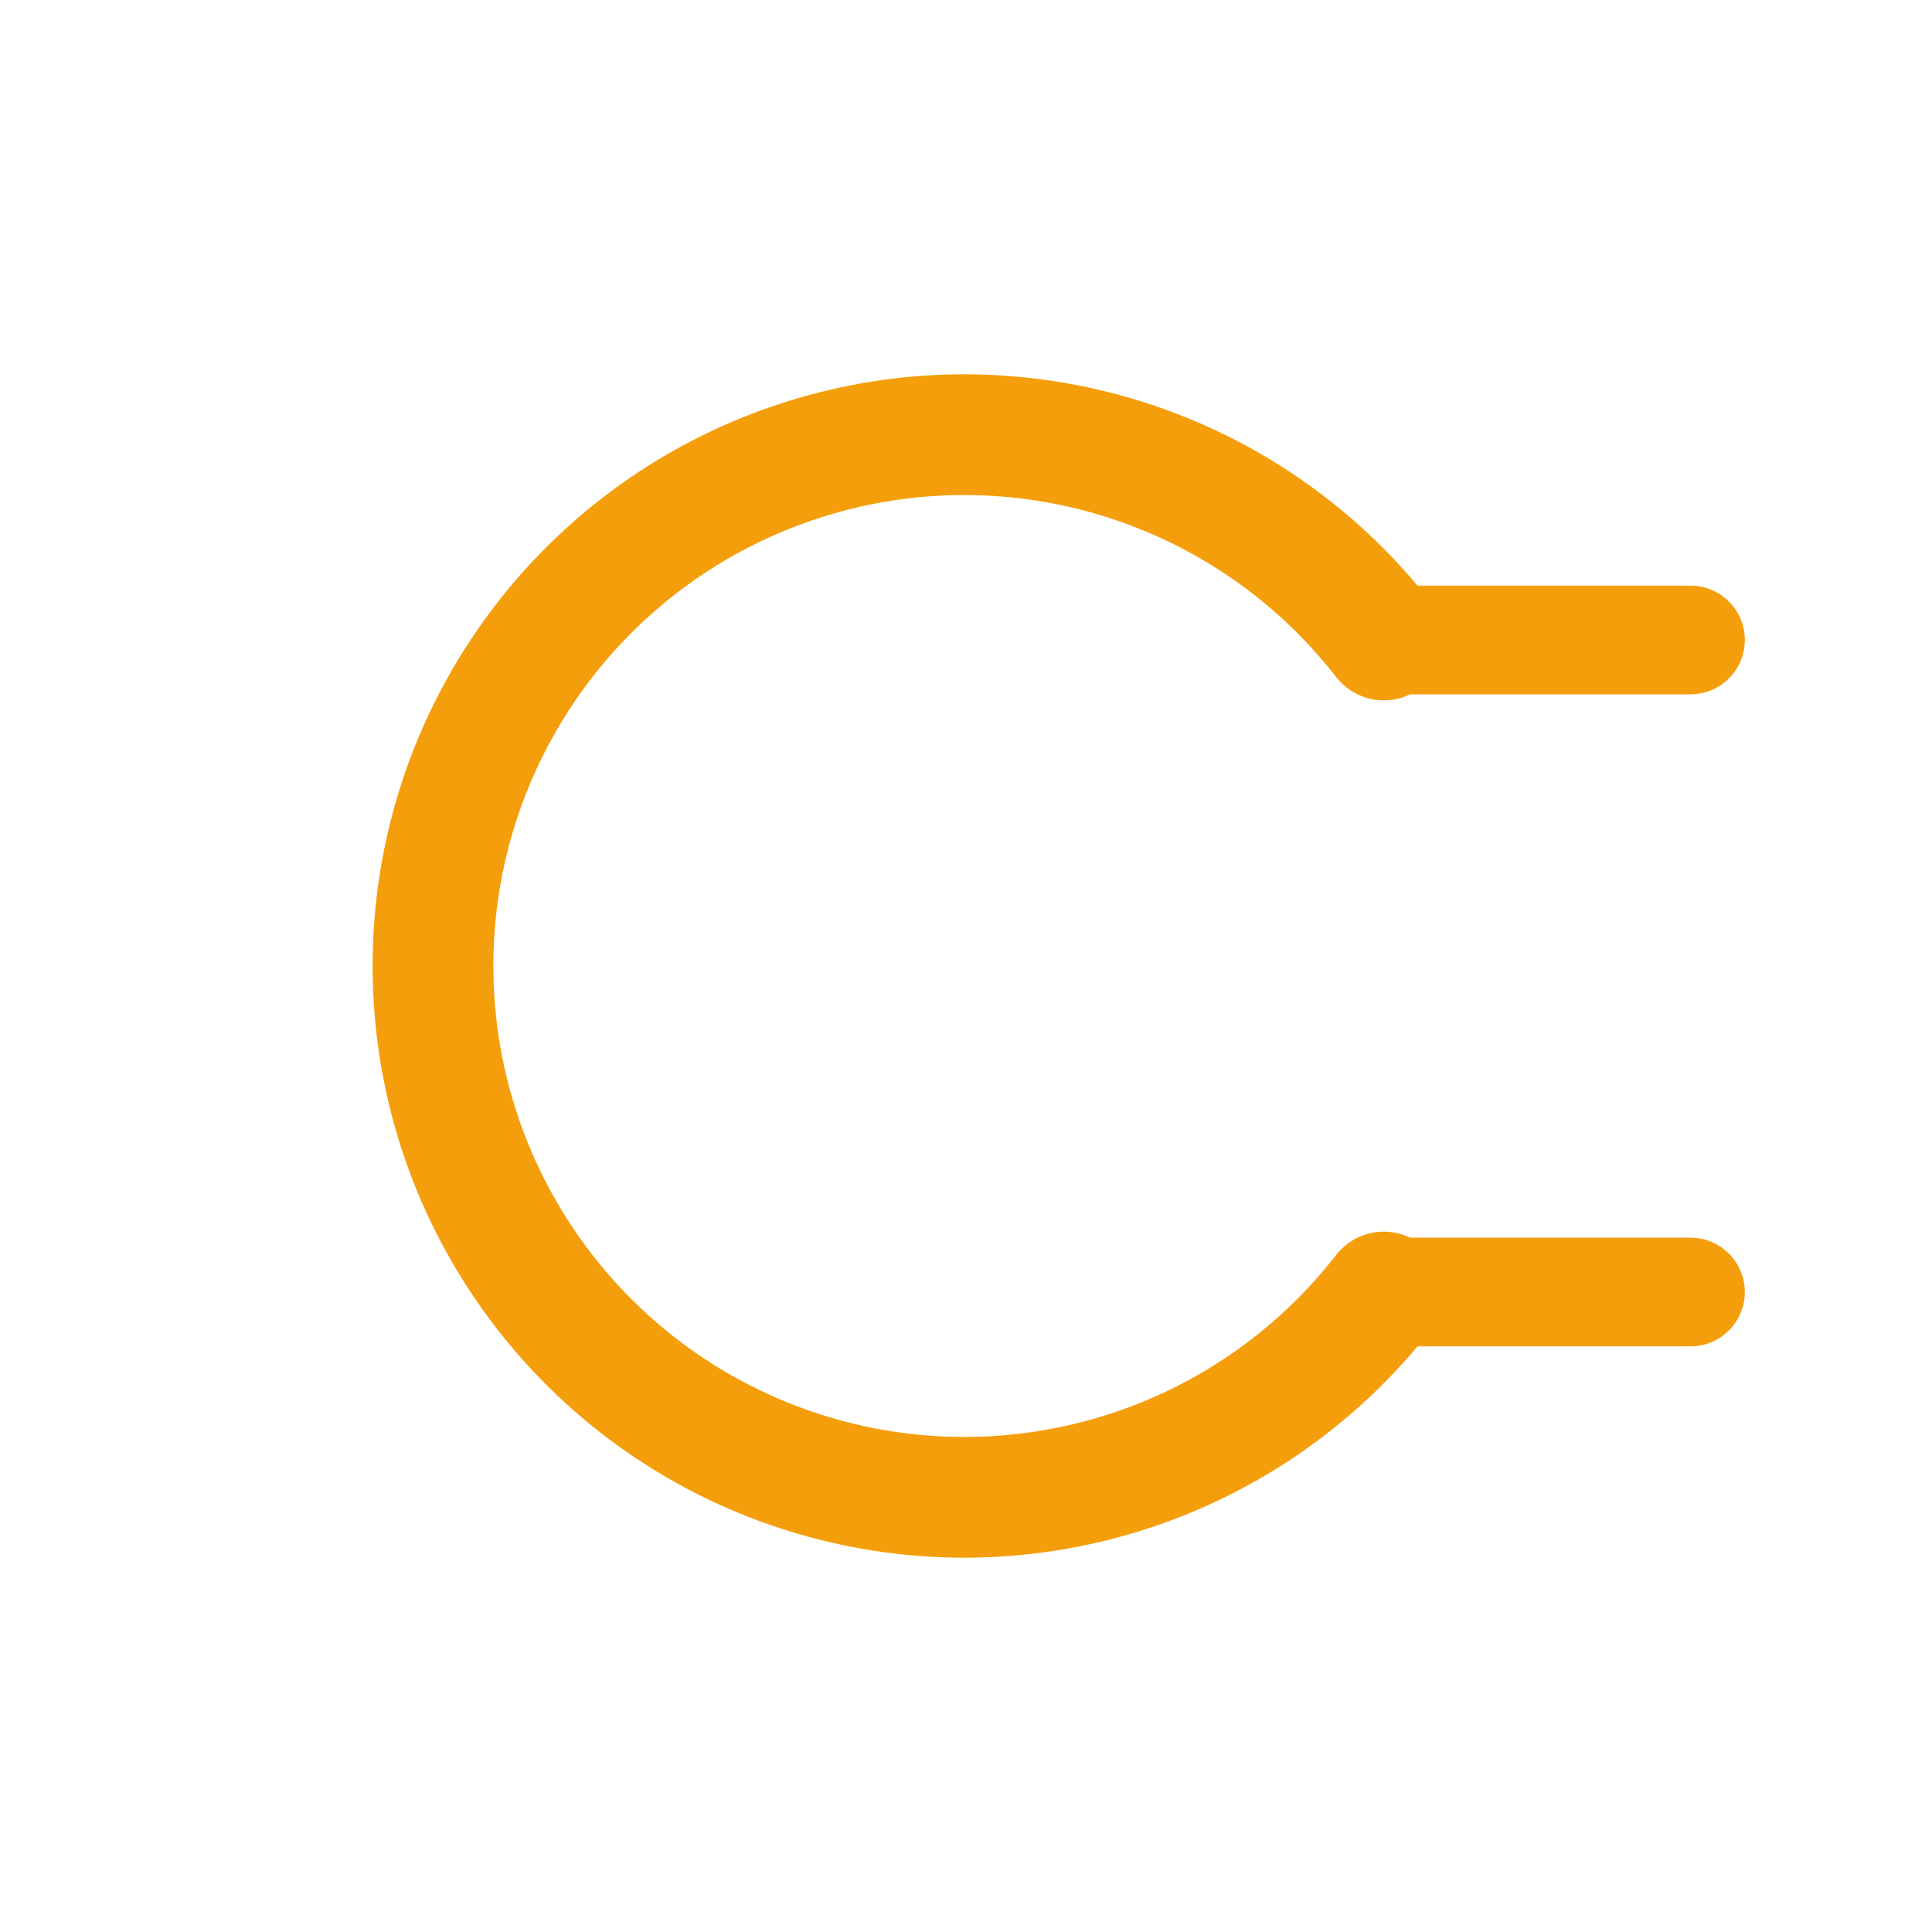
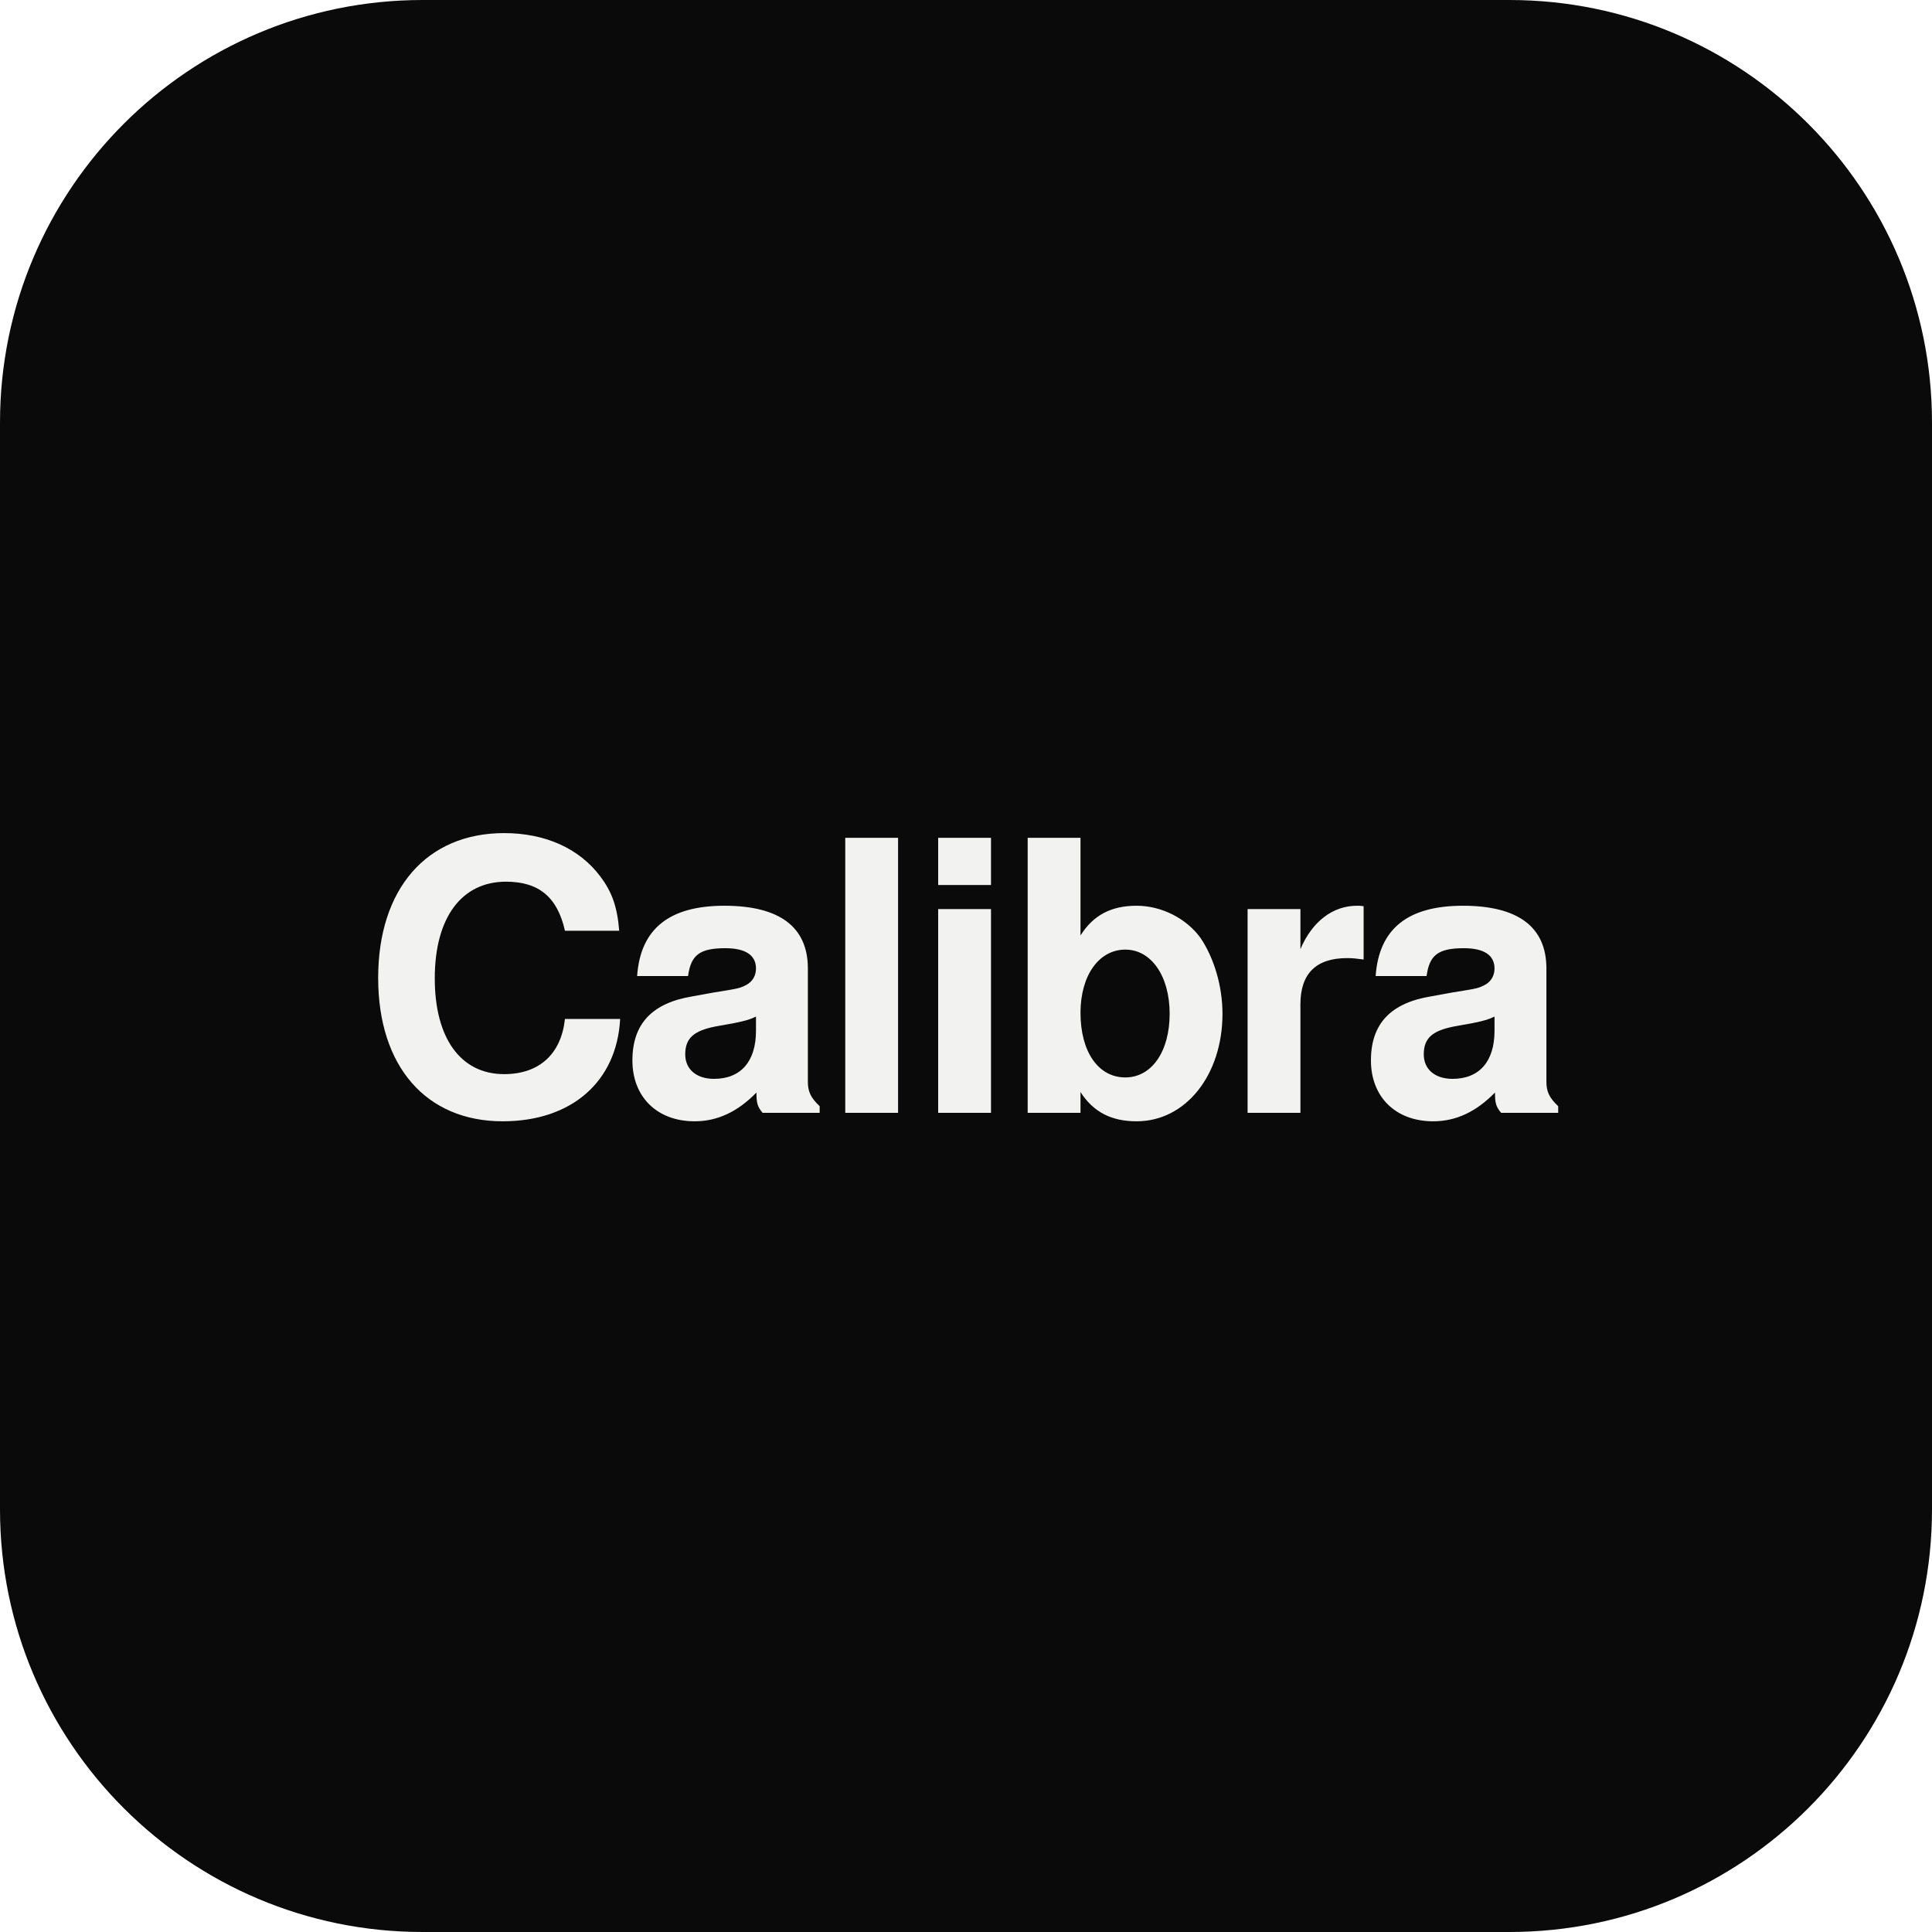
- <svg xmlns="http://www.w3.org/2000/svg" viewBox="0 0 80 80">
-   <path d="M 57.3 53.5 A 22 22 0 1 1 57.3 26.5" fill="none" stroke="#F59E0B" stroke-width="5" stroke-linecap="round" />
-   <line x1="57.3" y1="26.5" x2="70" y2="26.5" stroke="#F59E0B" stroke-width="4.5" stroke-linecap="round" />
-   <line x1="57.3" y1="53.5" x2="70" y2="53.5" stroke="#F59E0B" stroke-width="4.5" stroke-linecap="round" />
+ <svg xmlns="http://www.w3.org/2000/svg" viewBox="0 0 64 64">
+   <rect width="64" height="64" rx="14" fill="#0a0a0a" />
+   <text x="32" y="34" text-anchor="middle" dominant-baseline="central" font-family="'IBM Plex Sans', system-ui, -apple-system, 'Segoe UI', Helvetica, Arial, sans-serif" font-weight="700" font-size="12.5" letter-spacing="-0.4" fill="#f2f2f0">Calibra</text>
</svg>
